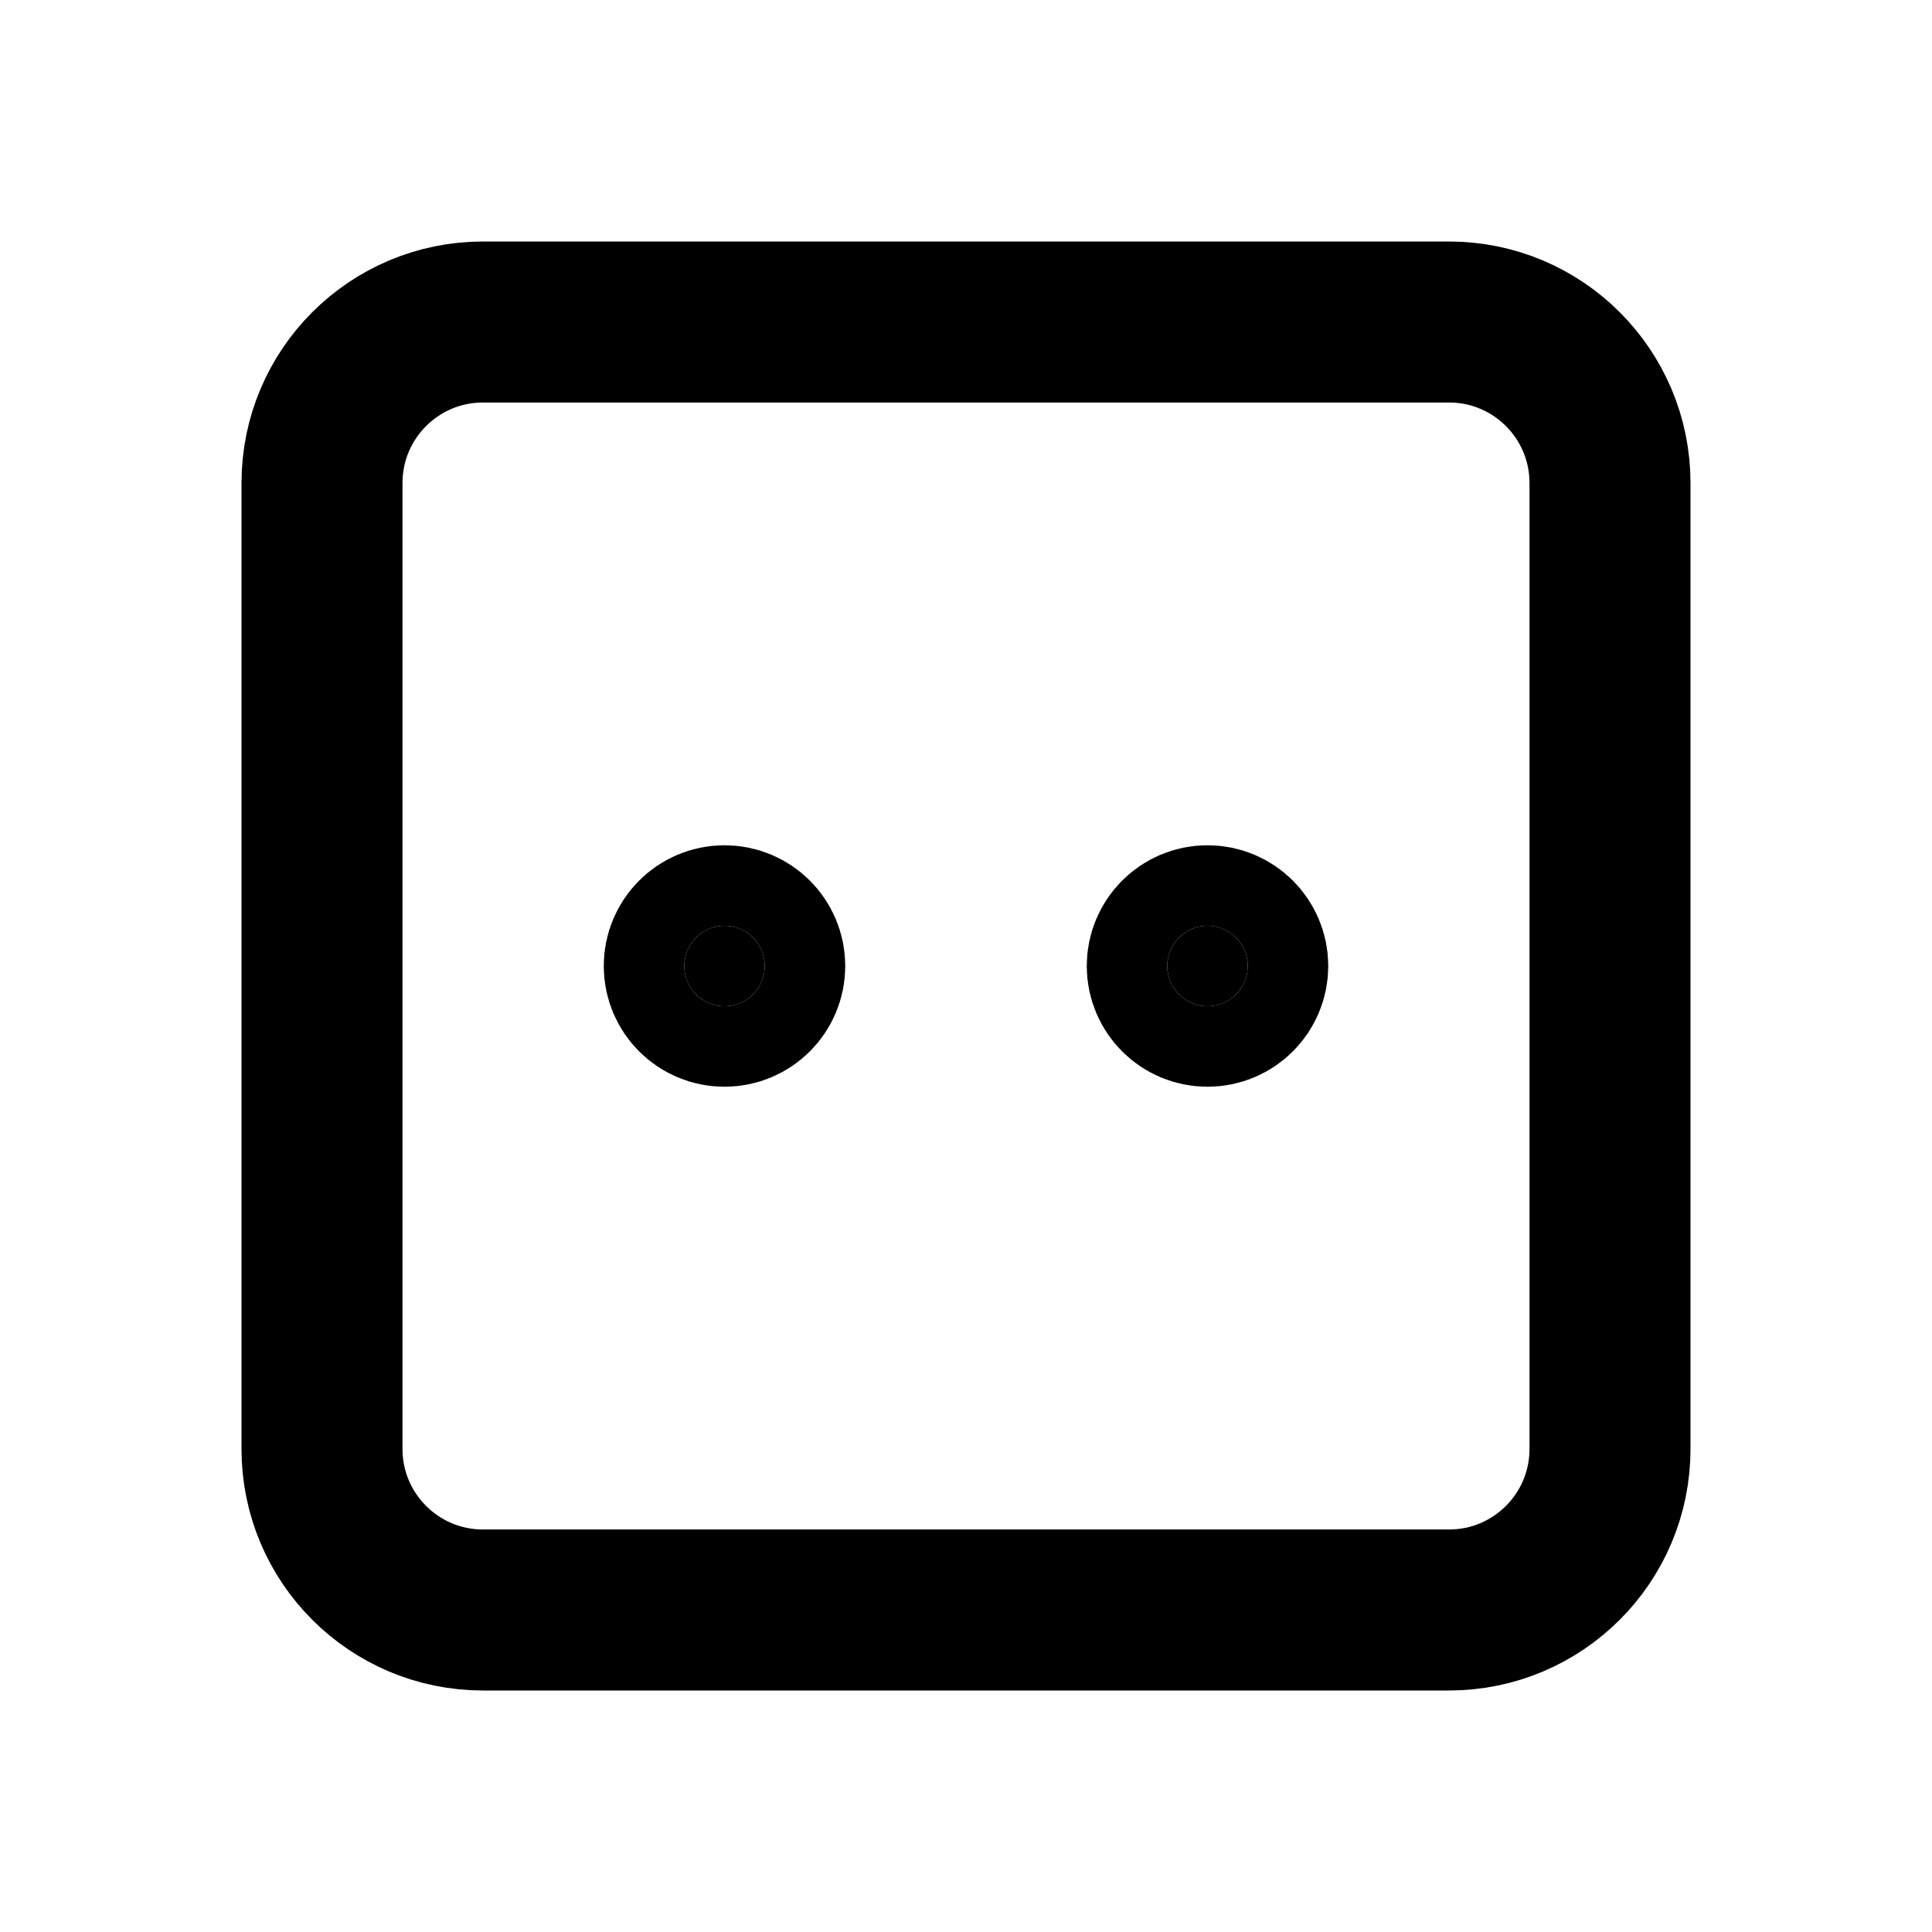
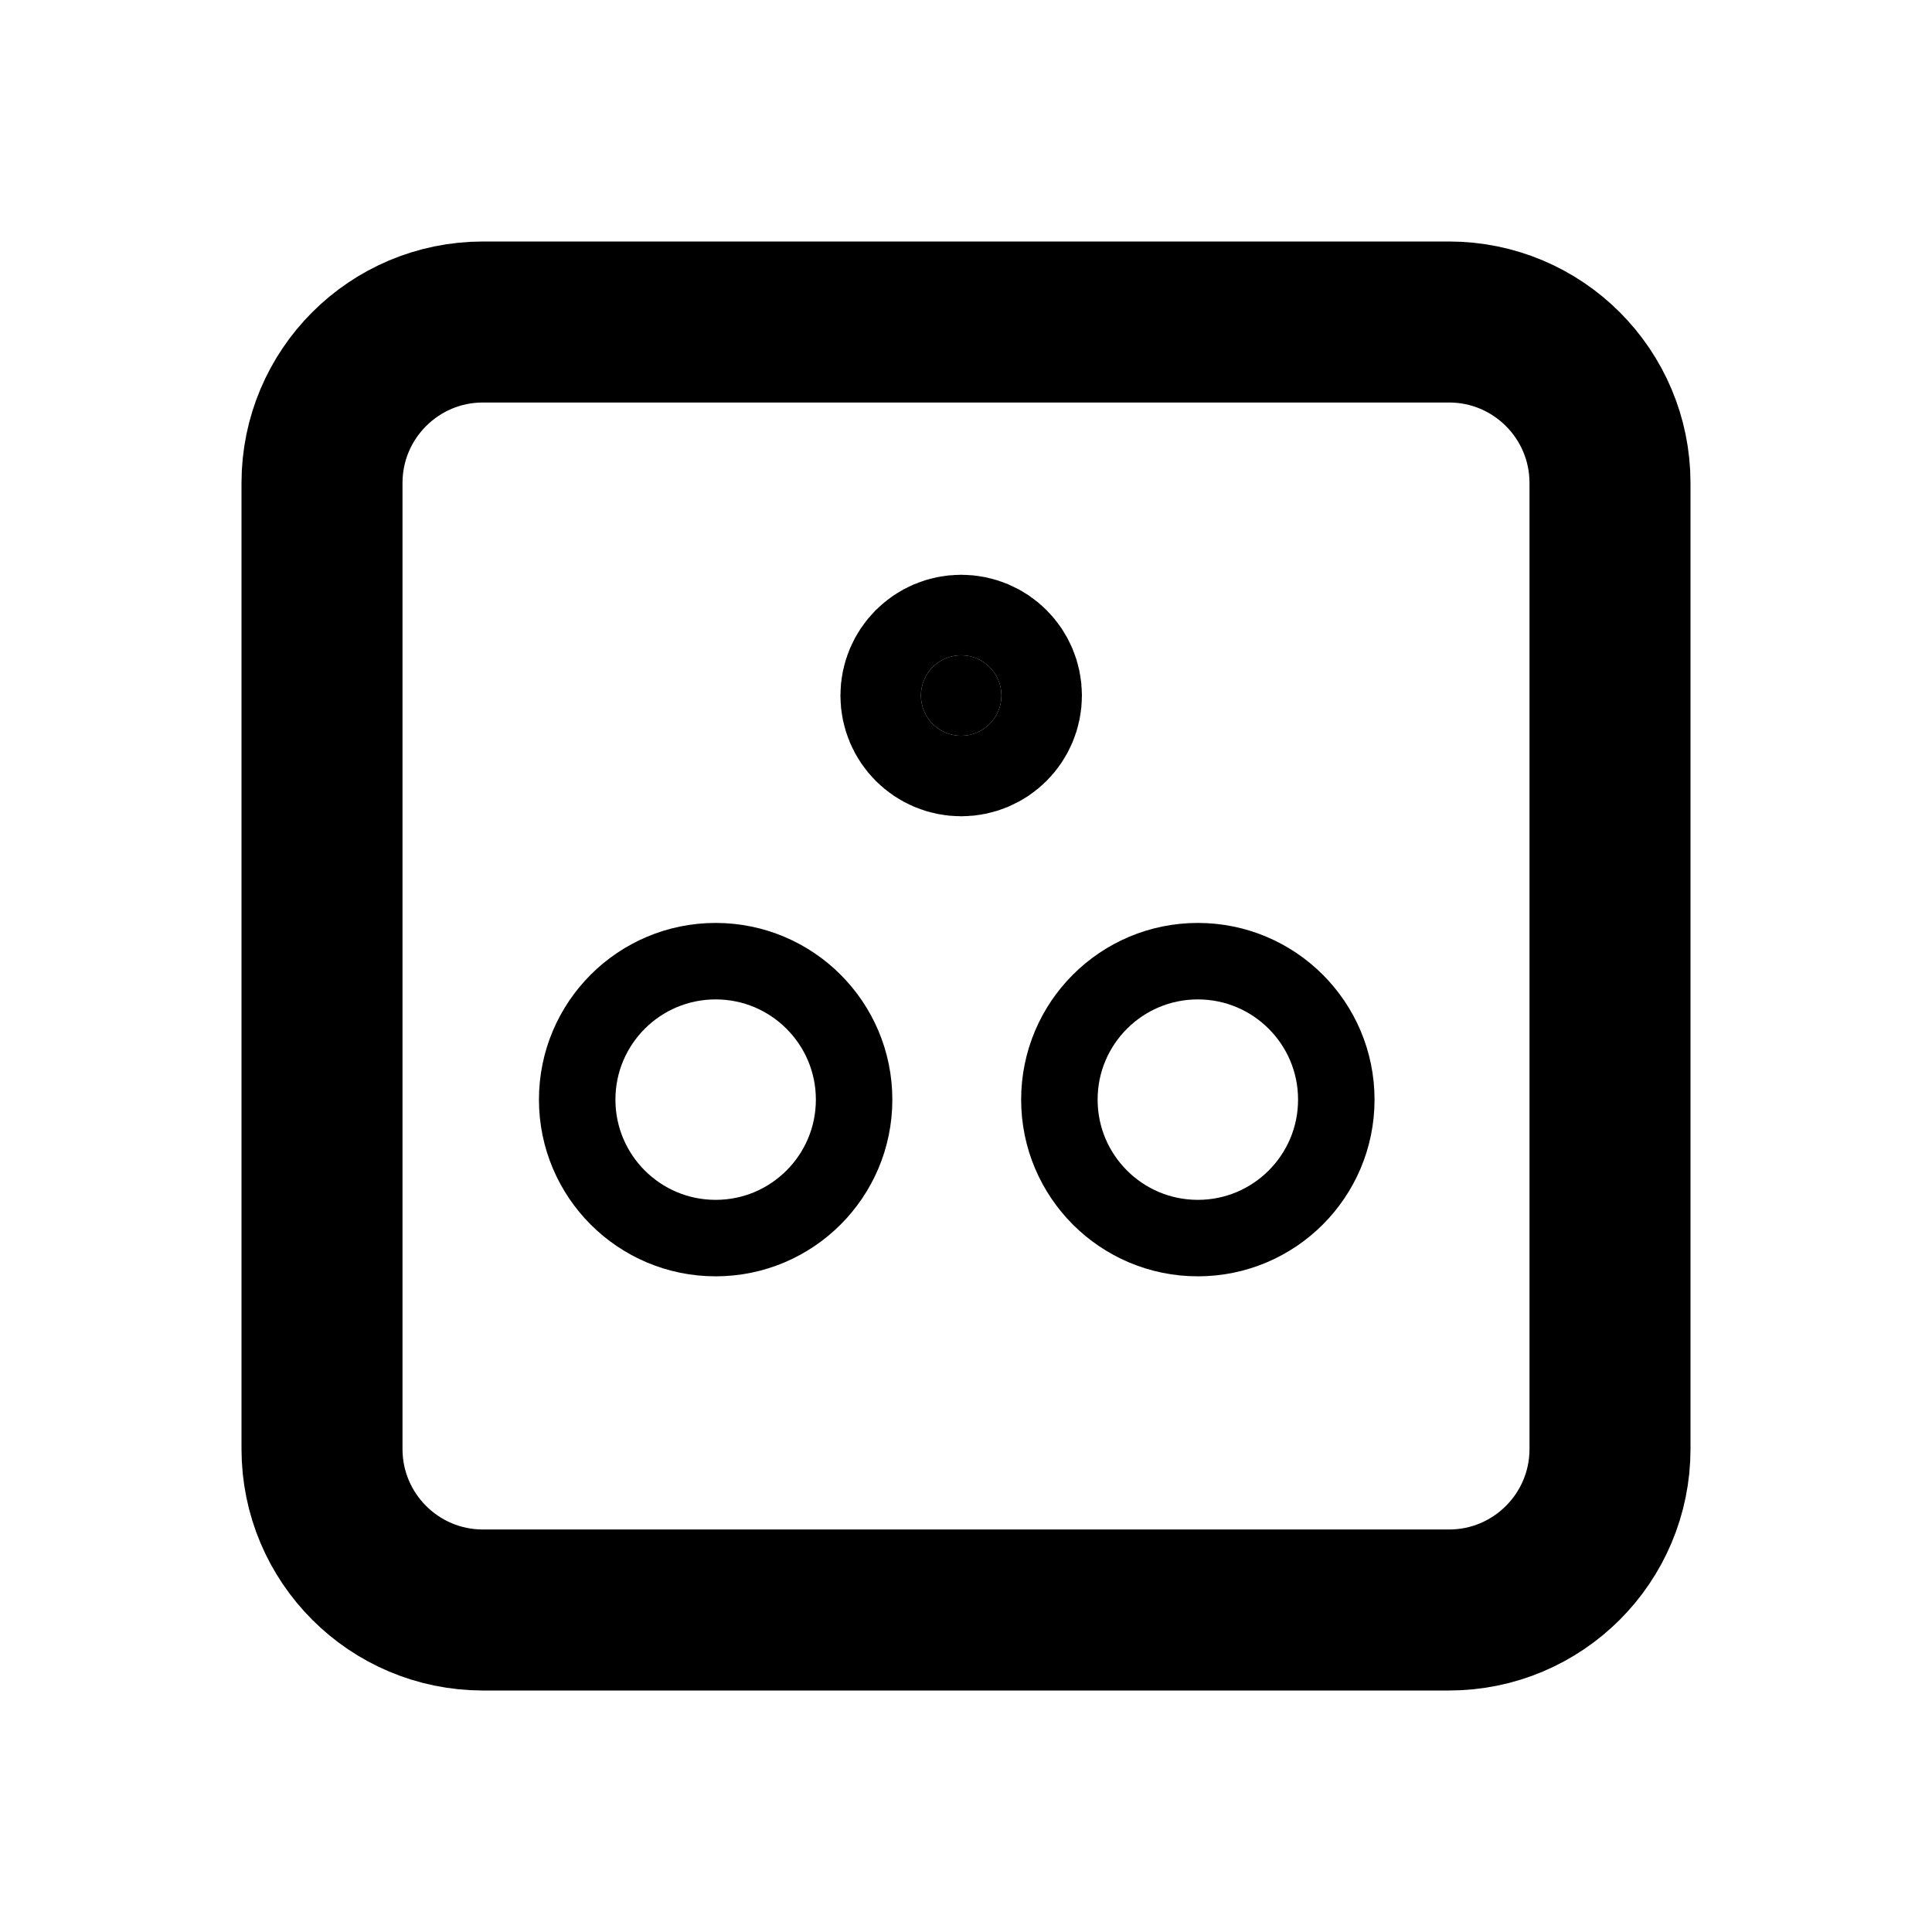
- <svg xmlns="http://www.w3.org/2000/svg" width="24" height="24" viewBox="0 0 24 24" fill="none" stroke="currentColor" stroke-width="2" stroke-linecap="round" stroke-linejoin="round" class="icon icon-tabler icons-tabler-outline icon-tabler-outlet">
-   <path stroke="none" d="M0 0h24v24H0z" fill="none" />
-   <path d="M4 4m0 2a2 2 0 0 1 2 -2h12a2 2 0 0 1 2 2v12a2 2 0 0 1 -2 2h-12a2 2 0 0 1 -2 -2z" />
-   <circle cx="9" cy="12" r=".5" fill="currentColor" />
-   <circle cx="15" cy="12" r=".5" fill="currentColor" />
+ <svg xmlns="http://www.w3.org/2000/svg" width="24" height="24" class="icon icon-tabler icons-tabler-outline icon-tabler-outlet" stroke-linejoin="round" stroke-width="2">
+   <g class="layer">
+     <path d="m0,0l24,0l0,24l-24,0l0,-24z" fill="none" id="svg_1" />
+     <path d="m4,4m0,2a2,2 0 0 1 2,-2l12,0a2,2 0 0 1 2,2l0,12a2,2 0 0 1 -2,2l-12,0a2,2 0 0 1 -2,-2l0,-12z" fill="#000000" fill-opacity="0" id="svg_2" stroke="#000000" transform="matrix(1 0 0 1 0 0)" />
+     <circle cx="11.94" cy="8.64" fill="#000000" id="svg_5" r="0.5" stroke="#000000" />
+     <circle cx="14.88" cy="13.66" fill="#000000" fill-opacity="0" id="svg_7" r="1.72" stroke="#000000" stroke-width="0.95" />
+     <circle cx="8.89" cy="13.66" fill="#000000" fill-opacity="0" id="svg_8" r="1.72" stroke="#000000" stroke-width="0.95" />
+   </g>
</svg>
